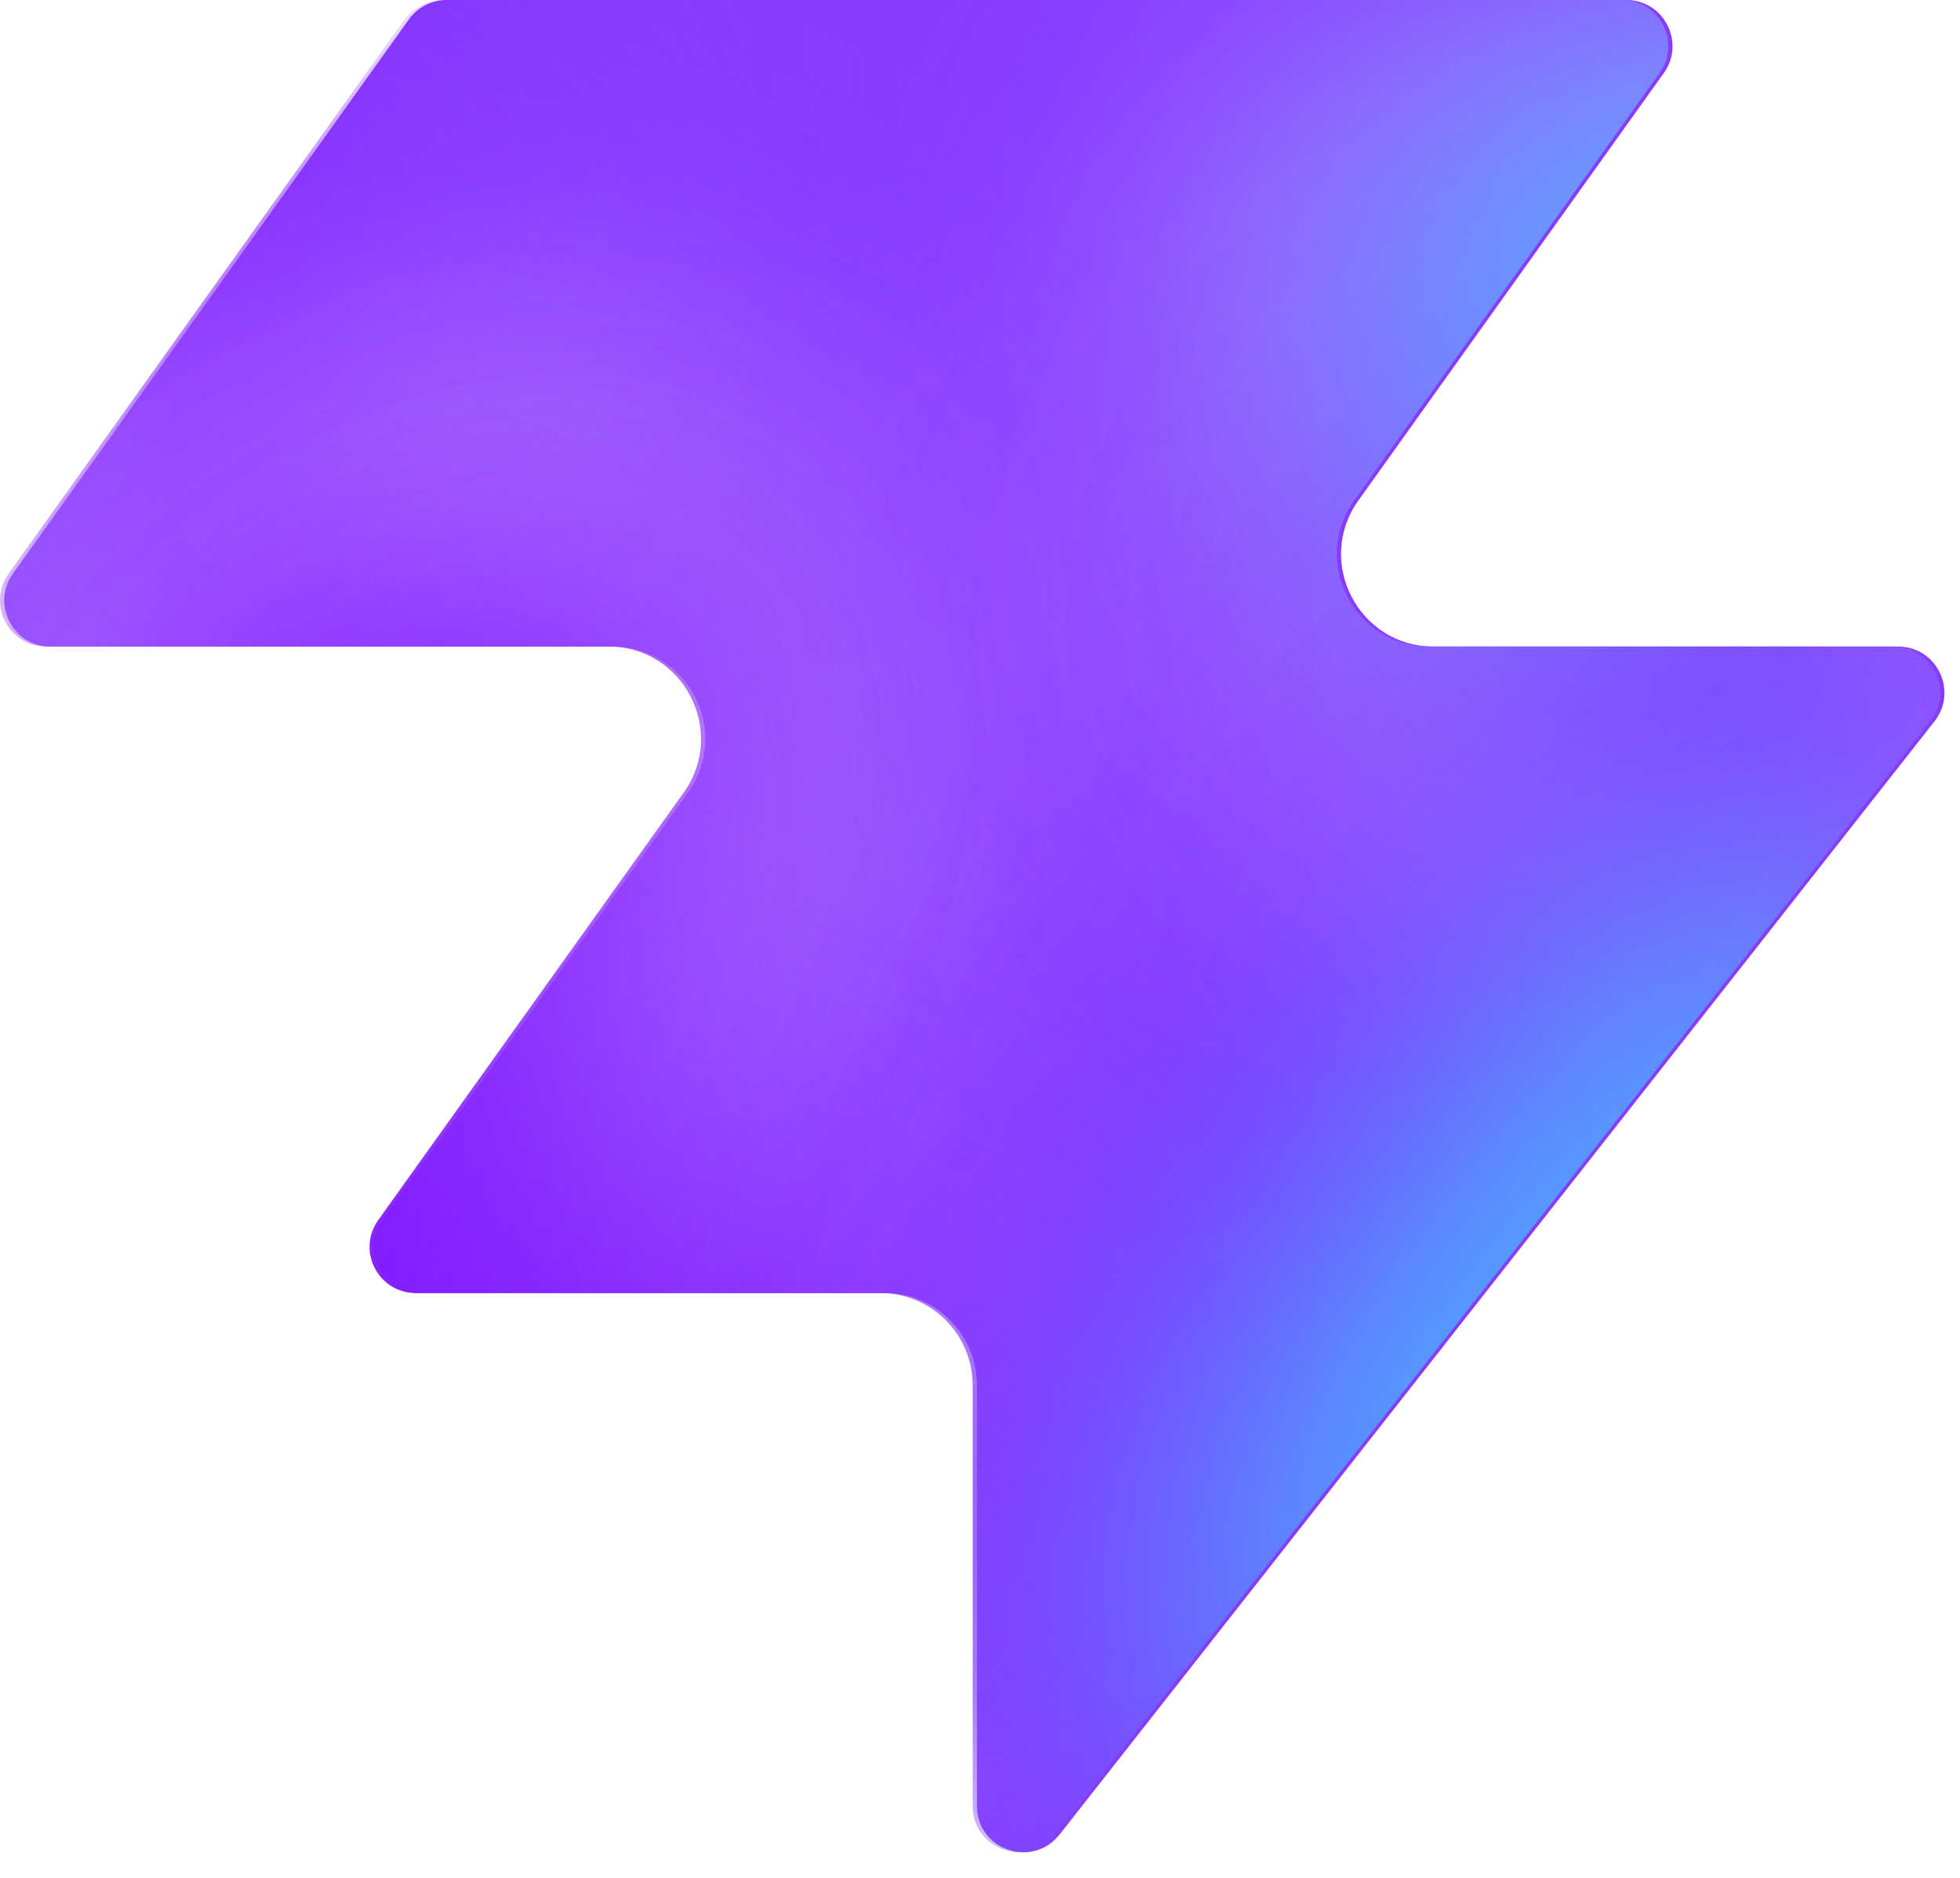
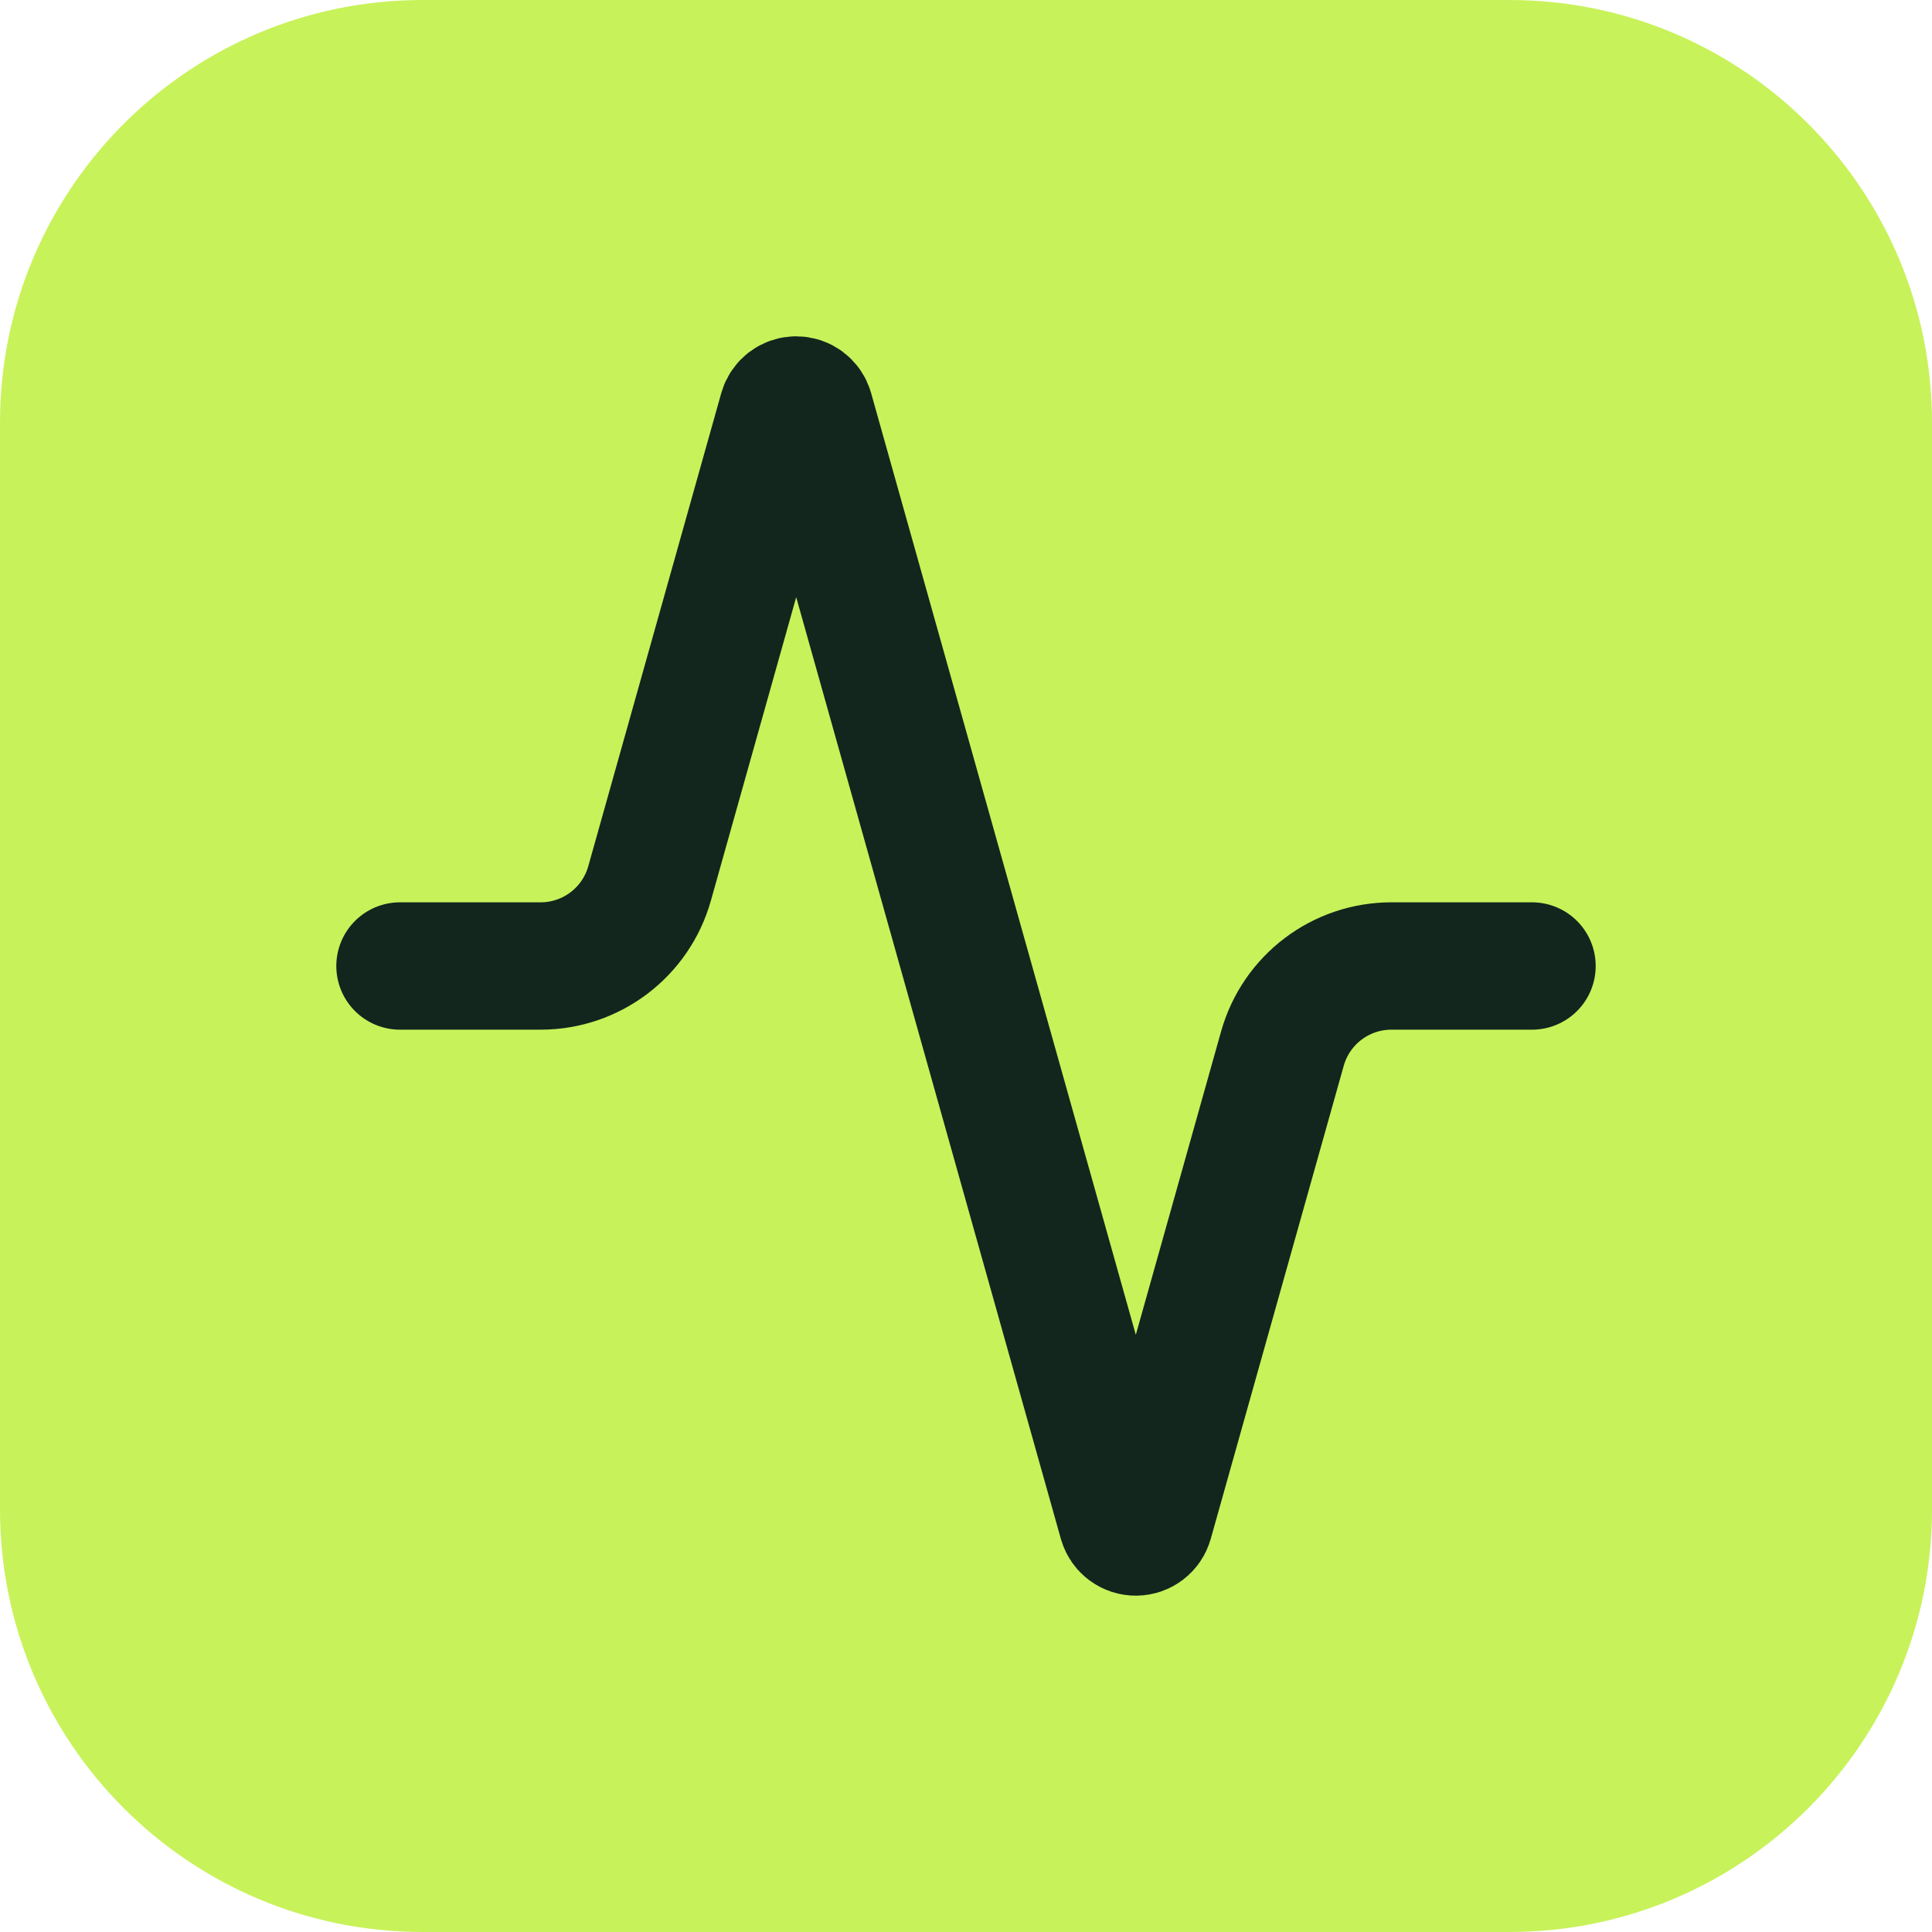
- <svg xmlns="http://www.w3.org/2000/svg" width="48" height="46" fill="none" viewBox="0 0 48 46">
-   <path fill="#863bff" d="M25.946 44.938c-.664.845-2.021.375-2.021-.698V33.937a2.26 2.26 0 0 0-2.262-2.262H10.287c-.92 0-1.456-1.04-.92-1.788l7.48-10.471c1.07-1.497 0-3.578-1.842-3.578H1.237c-.92 0-1.456-1.04-.92-1.788L10.013.474c.214-.297.556-.474.92-.474h28.894c.92 0 1.456 1.04.92 1.788l-7.48 10.471c-1.07 1.498 0 3.579 1.842 3.579h11.377c.943 0 1.473 1.088.89 1.83L25.947 44.94z" style="fill:#863bff;fill:color(display-p3 .525 .23 1);fill-opacity:1" />
-   <mask id="a" width="48" height="46" x="0" y="0" maskUnits="userSpaceOnUse" style="mask-type:alpha">
-     <path fill="#000" d="M25.842 44.938c-.664.844-2.021.375-2.021-.698V33.937a2.26 2.26 0 0 0-2.262-2.262H10.183c-.92 0-1.456-1.04-.92-1.788l7.48-10.471c1.07-1.498 0-3.579-1.842-3.579H1.133c-.92 0-1.456-1.04-.92-1.787L9.91.473c.214-.297.556-.474.92-.474h28.894c.92 0 1.456 1.04.92 1.788l-7.48 10.471c-1.07 1.498 0 3.578 1.842 3.578h11.377c.943 0 1.473 1.088.89 1.832L25.843 44.94z" style="fill:#000;fill-opacity:1" />
-   </mask>
-   <g mask="url(#a)">
-     <g filter="url(#b)">
-       <ellipse cx="5.508" cy="14.704" fill="#ede6ff" rx="5.508" ry="14.704" style="fill:#ede6ff;fill:color(display-p3 .927 .903 1);fill-opacity:1" transform="matrix(.00324 1 1 -.00324 -4.47 31.516)" />
-     </g>
-     <g filter="url(#c)">
-       <ellipse cx="10.399" cy="29.851" fill="#ede6ff" rx="10.399" ry="29.851" style="fill:#ede6ff;fill:color(display-p3 .927 .903 1);fill-opacity:1" transform="matrix(.00324 1 1 -.00324 -39.328 7.883)" />
-     </g>
-     <g filter="url(#d)">
-       <ellipse cx="5.508" cy="30.487" fill="#7e14ff" rx="5.508" ry="30.487" style="fill:#7e14ff;fill:color(display-p3 .492 .077 1);fill-opacity:1" transform="rotate(89.814 -25.913 -14.639)scale(1 -1)" />
-     </g>
-     <g filter="url(#e)">
-       <ellipse cx="5.508" cy="30.599" fill="#7e14ff" rx="5.508" ry="30.599" style="fill:#7e14ff;fill:color(display-p3 .492 .077 1);fill-opacity:1" transform="rotate(89.814 -32.644 -3.334)scale(1 -1)" />
-     </g>
-     <g filter="url(#f)">
-       <ellipse cx="5.508" cy="30.599" fill="#7e14ff" rx="5.508" ry="30.599" style="fill:#7e14ff;fill:color(display-p3 .492 .077 1);fill-opacity:1" transform="matrix(.00324 1 1 -.00324 -34.34 30.47)" />
-     </g>
-     <g filter="url(#g)">
-       <ellipse cx="14.072" cy="22.078" fill="#ede6ff" rx="14.072" ry="22.078" style="fill:#ede6ff;fill:color(display-p3 .927 .903 1);fill-opacity:1" transform="rotate(93.35 24.506 48.493)scale(-1 1)" />
-     </g>
-     <g filter="url(#h)">
-       <ellipse cx="3.47" cy="21.501" fill="#7e14ff" rx="3.47" ry="21.501" style="fill:#7e14ff;fill:color(display-p3 .492 .077 1);fill-opacity:1" transform="rotate(89.009 28.708 47.59)scale(-1 1)" />
-     </g>
-     <g filter="url(#i)">
-       <ellipse cx="3.47" cy="21.501" fill="#7e14ff" rx="3.47" ry="21.501" style="fill:#7e14ff;fill:color(display-p3 .492 .077 1);fill-opacity:1" transform="rotate(89.009 28.708 47.59)scale(-1 1)" />
-     </g>
-     <g filter="url(#j)">
-       <ellipse cx=".387" cy="8.972" fill="#7e14ff" rx="4.407" ry="29.108" style="fill:#7e14ff;fill:color(display-p3 .492 .077 1);fill-opacity:1" transform="rotate(39.51 .387 8.972)" />
-     </g>
-     <g filter="url(#k)">
-       <ellipse cx="47.523" cy="-6.092" fill="#7e14ff" rx="4.407" ry="29.108" style="fill:#7e14ff;fill:color(display-p3 .492 .077 1);fill-opacity:1" transform="rotate(37.892 47.523 -6.092)" />
-     </g>
-     <g filter="url(#l)">
-       <ellipse cx="41.412" cy="6.333" fill="#47bfff" rx="5.971" ry="9.665" style="fill:#47bfff;fill:color(display-p3 .28 .748 1);fill-opacity:1" transform="rotate(37.892 41.412 6.333)" />
-     </g>
-     <g filter="url(#m)">
-       <ellipse cx="-1.879" cy="38.332" fill="#7e14ff" rx="4.407" ry="29.108" style="fill:#7e14ff;fill:color(display-p3 .492 .077 1);fill-opacity:1" transform="rotate(37.892 -1.88 38.332)" />
-     </g>
-     <g filter="url(#n)">
-       <ellipse cx="-1.879" cy="38.332" fill="#7e14ff" rx="4.407" ry="29.108" style="fill:#7e14ff;fill:color(display-p3 .492 .077 1);fill-opacity:1" transform="rotate(37.892 -1.88 38.332)" />
-     </g>
-     <g filter="url(#o)">
-       <ellipse cx="35.651" cy="29.907" fill="#7e14ff" rx="4.407" ry="29.108" style="fill:#7e14ff;fill:color(display-p3 .492 .077 1);fill-opacity:1" transform="rotate(37.892 35.651 29.907)" />
-     </g>
-     <g filter="url(#p)">
-       <ellipse cx="38.418" cy="32.4" fill="#47bfff" rx="5.971" ry="15.297" style="fill:#47bfff;fill:color(display-p3 .28 .748 1);fill-opacity:1" transform="rotate(37.892 38.418 32.4)" />
-     </g>
-   </g>
-   <defs>
-     <filter id="b" width="60.045" height="41.654" x="-19.77" y="16.149" color-interpolation-filters="sRGB" filterUnits="userSpaceOnUse">
-       <feFlood flood-opacity="0" result="BackgroundImageFix" />
-       <feBlend in="SourceGraphic" in2="BackgroundImageFix" result="shape" />
-       <feGaussianBlur result="effect1_foregroundBlur_2002_17158" stdDeviation="7.659" />
-     </filter>
-     <filter id="c" width="90.34" height="51.437" x="-54.613" y="-7.533" color-interpolation-filters="sRGB" filterUnits="userSpaceOnUse">
-       <feFlood flood-opacity="0" result="BackgroundImageFix" />
-       <feBlend in="SourceGraphic" in2="BackgroundImageFix" result="shape" />
-       <feGaussianBlur result="effect1_foregroundBlur_2002_17158" stdDeviation="7.659" />
-     </filter>
-     <filter id="d" width="79.355" height="29.4" x="-49.64" y="2.03" color-interpolation-filters="sRGB" filterUnits="userSpaceOnUse">
-       <feFlood flood-opacity="0" result="BackgroundImageFix" />
-       <feBlend in="SourceGraphic" in2="BackgroundImageFix" result="shape" />
-       <feGaussianBlur result="effect1_foregroundBlur_2002_17158" stdDeviation="4.596" />
-     </filter>
-     <filter id="e" width="79.579" height="29.4" x="-45.045" y="20.029" color-interpolation-filters="sRGB" filterUnits="userSpaceOnUse">
-       <feFlood flood-opacity="0" result="BackgroundImageFix" />
-       <feBlend in="SourceGraphic" in2="BackgroundImageFix" result="shape" />
-       <feGaussianBlur result="effect1_foregroundBlur_2002_17158" stdDeviation="4.596" />
-     </filter>
-     <filter id="f" width="79.579" height="29.4" x="-43.513" y="21.178" color-interpolation-filters="sRGB" filterUnits="userSpaceOnUse">
-       <feFlood flood-opacity="0" result="BackgroundImageFix" />
-       <feBlend in="SourceGraphic" in2="BackgroundImageFix" result="shape" />
-       <feGaussianBlur result="effect1_foregroundBlur_2002_17158" stdDeviation="4.596" />
-     </filter>
-     <filter id="g" width="74.749" height="58.852" x="15.756" y="-17.901" color-interpolation-filters="sRGB" filterUnits="userSpaceOnUse">
-       <feFlood flood-opacity="0" result="BackgroundImageFix" />
-       <feBlend in="SourceGraphic" in2="BackgroundImageFix" result="shape" />
-       <feGaussianBlur result="effect1_foregroundBlur_2002_17158" stdDeviation="7.659" />
-     </filter>
-     <filter id="h" width="61.377" height="25.362" x="23.548" y="2.284" color-interpolation-filters="sRGB" filterUnits="userSpaceOnUse">
-       <feFlood flood-opacity="0" result="BackgroundImageFix" />
-       <feBlend in="SourceGraphic" in2="BackgroundImageFix" result="shape" />
-       <feGaussianBlur result="effect1_foregroundBlur_2002_17158" stdDeviation="4.596" />
-     </filter>
-     <filter id="i" width="61.377" height="25.362" x="23.548" y="2.284" color-interpolation-filters="sRGB" filterUnits="userSpaceOnUse">
-       <feFlood flood-opacity="0" result="BackgroundImageFix" />
-       <feBlend in="SourceGraphic" in2="BackgroundImageFix" result="shape" />
-       <feGaussianBlur result="effect1_foregroundBlur_2002_17158" stdDeviation="4.596" />
-     </filter>
-     <filter id="j" width="56.045" height="63.649" x="-27.636" y="-22.853" color-interpolation-filters="sRGB" filterUnits="userSpaceOnUse">
-       <feFlood flood-opacity="0" result="BackgroundImageFix" />
-       <feBlend in="SourceGraphic" in2="BackgroundImageFix" result="shape" />
-       <feGaussianBlur result="effect1_foregroundBlur_2002_17158" stdDeviation="4.596" />
-     </filter>
-     <filter id="k" width="54.814" height="64.646" x="20.116" y="-38.415" color-interpolation-filters="sRGB" filterUnits="userSpaceOnUse">
-       <feFlood flood-opacity="0" result="BackgroundImageFix" />
-       <feBlend in="SourceGraphic" in2="BackgroundImageFix" result="shape" />
-       <feGaussianBlur result="effect1_foregroundBlur_2002_17158" stdDeviation="4.596" />
-     </filter>
-     <filter id="l" width="33.541" height="35.313" x="24.641" y="-11.323" color-interpolation-filters="sRGB" filterUnits="userSpaceOnUse">
-       <feFlood flood-opacity="0" result="BackgroundImageFix" />
-       <feBlend in="SourceGraphic" in2="BackgroundImageFix" result="shape" />
-       <feGaussianBlur result="effect1_foregroundBlur_2002_17158" stdDeviation="4.596" />
-     </filter>
-     <filter id="m" width="54.814" height="64.646" x="-29.286" y="6.009" color-interpolation-filters="sRGB" filterUnits="userSpaceOnUse">
-       <feFlood flood-opacity="0" result="BackgroundImageFix" />
-       <feBlend in="SourceGraphic" in2="BackgroundImageFix" result="shape" />
-       <feGaussianBlur result="effect1_foregroundBlur_2002_17158" stdDeviation="4.596" />
-     </filter>
-     <filter id="n" width="54.814" height="64.646" x="-29.286" y="6.009" color-interpolation-filters="sRGB" filterUnits="userSpaceOnUse">
-       <feFlood flood-opacity="0" result="BackgroundImageFix" />
-       <feBlend in="SourceGraphic" in2="BackgroundImageFix" result="shape" />
-       <feGaussianBlur result="effect1_foregroundBlur_2002_17158" stdDeviation="4.596" />
-     </filter>
-     <filter id="o" width="54.814" height="64.646" x="8.244" y="-2.416" color-interpolation-filters="sRGB" filterUnits="userSpaceOnUse">
-       <feFlood flood-opacity="0" result="BackgroundImageFix" />
-       <feBlend in="SourceGraphic" in2="BackgroundImageFix" result="shape" />
-       <feGaussianBlur result="effect1_foregroundBlur_2002_17158" stdDeviation="4.596" />
-     </filter>
-     <filter id="p" width="39.409" height="43.623" x="18.713" y="10.588" color-interpolation-filters="sRGB" filterUnits="userSpaceOnUse">
-       <feFlood flood-opacity="0" result="BackgroundImageFix" />
-       <feBlend in="SourceGraphic" in2="BackgroundImageFix" result="shape" />
-       <feGaussianBlur result="effect1_foregroundBlur_2002_17158" stdDeviation="4.596" />
-     </filter>
-   </defs>
+ <svg xmlns="http://www.w3.org/2000/svg" viewBox="0 0 512 512">
+   <rect width="512" height="512" rx="112" fill="#C8F25A" />
+   <path d="M22 12h-2.48a2 2 0 0 0-1.93 1.46l-2.35 8.36a.25.25 0 0 1-.48 0L9.24 2.18a.25.25 0 0 0-.48 0l-2.35 8.36A2 2 0 0 1 4.49 12H2" transform="translate(76 76) scale(15)" fill="none" stroke="#12261E" stroke-width="2.25" stroke-linecap="round" stroke-linejoin="round" />
</svg>
